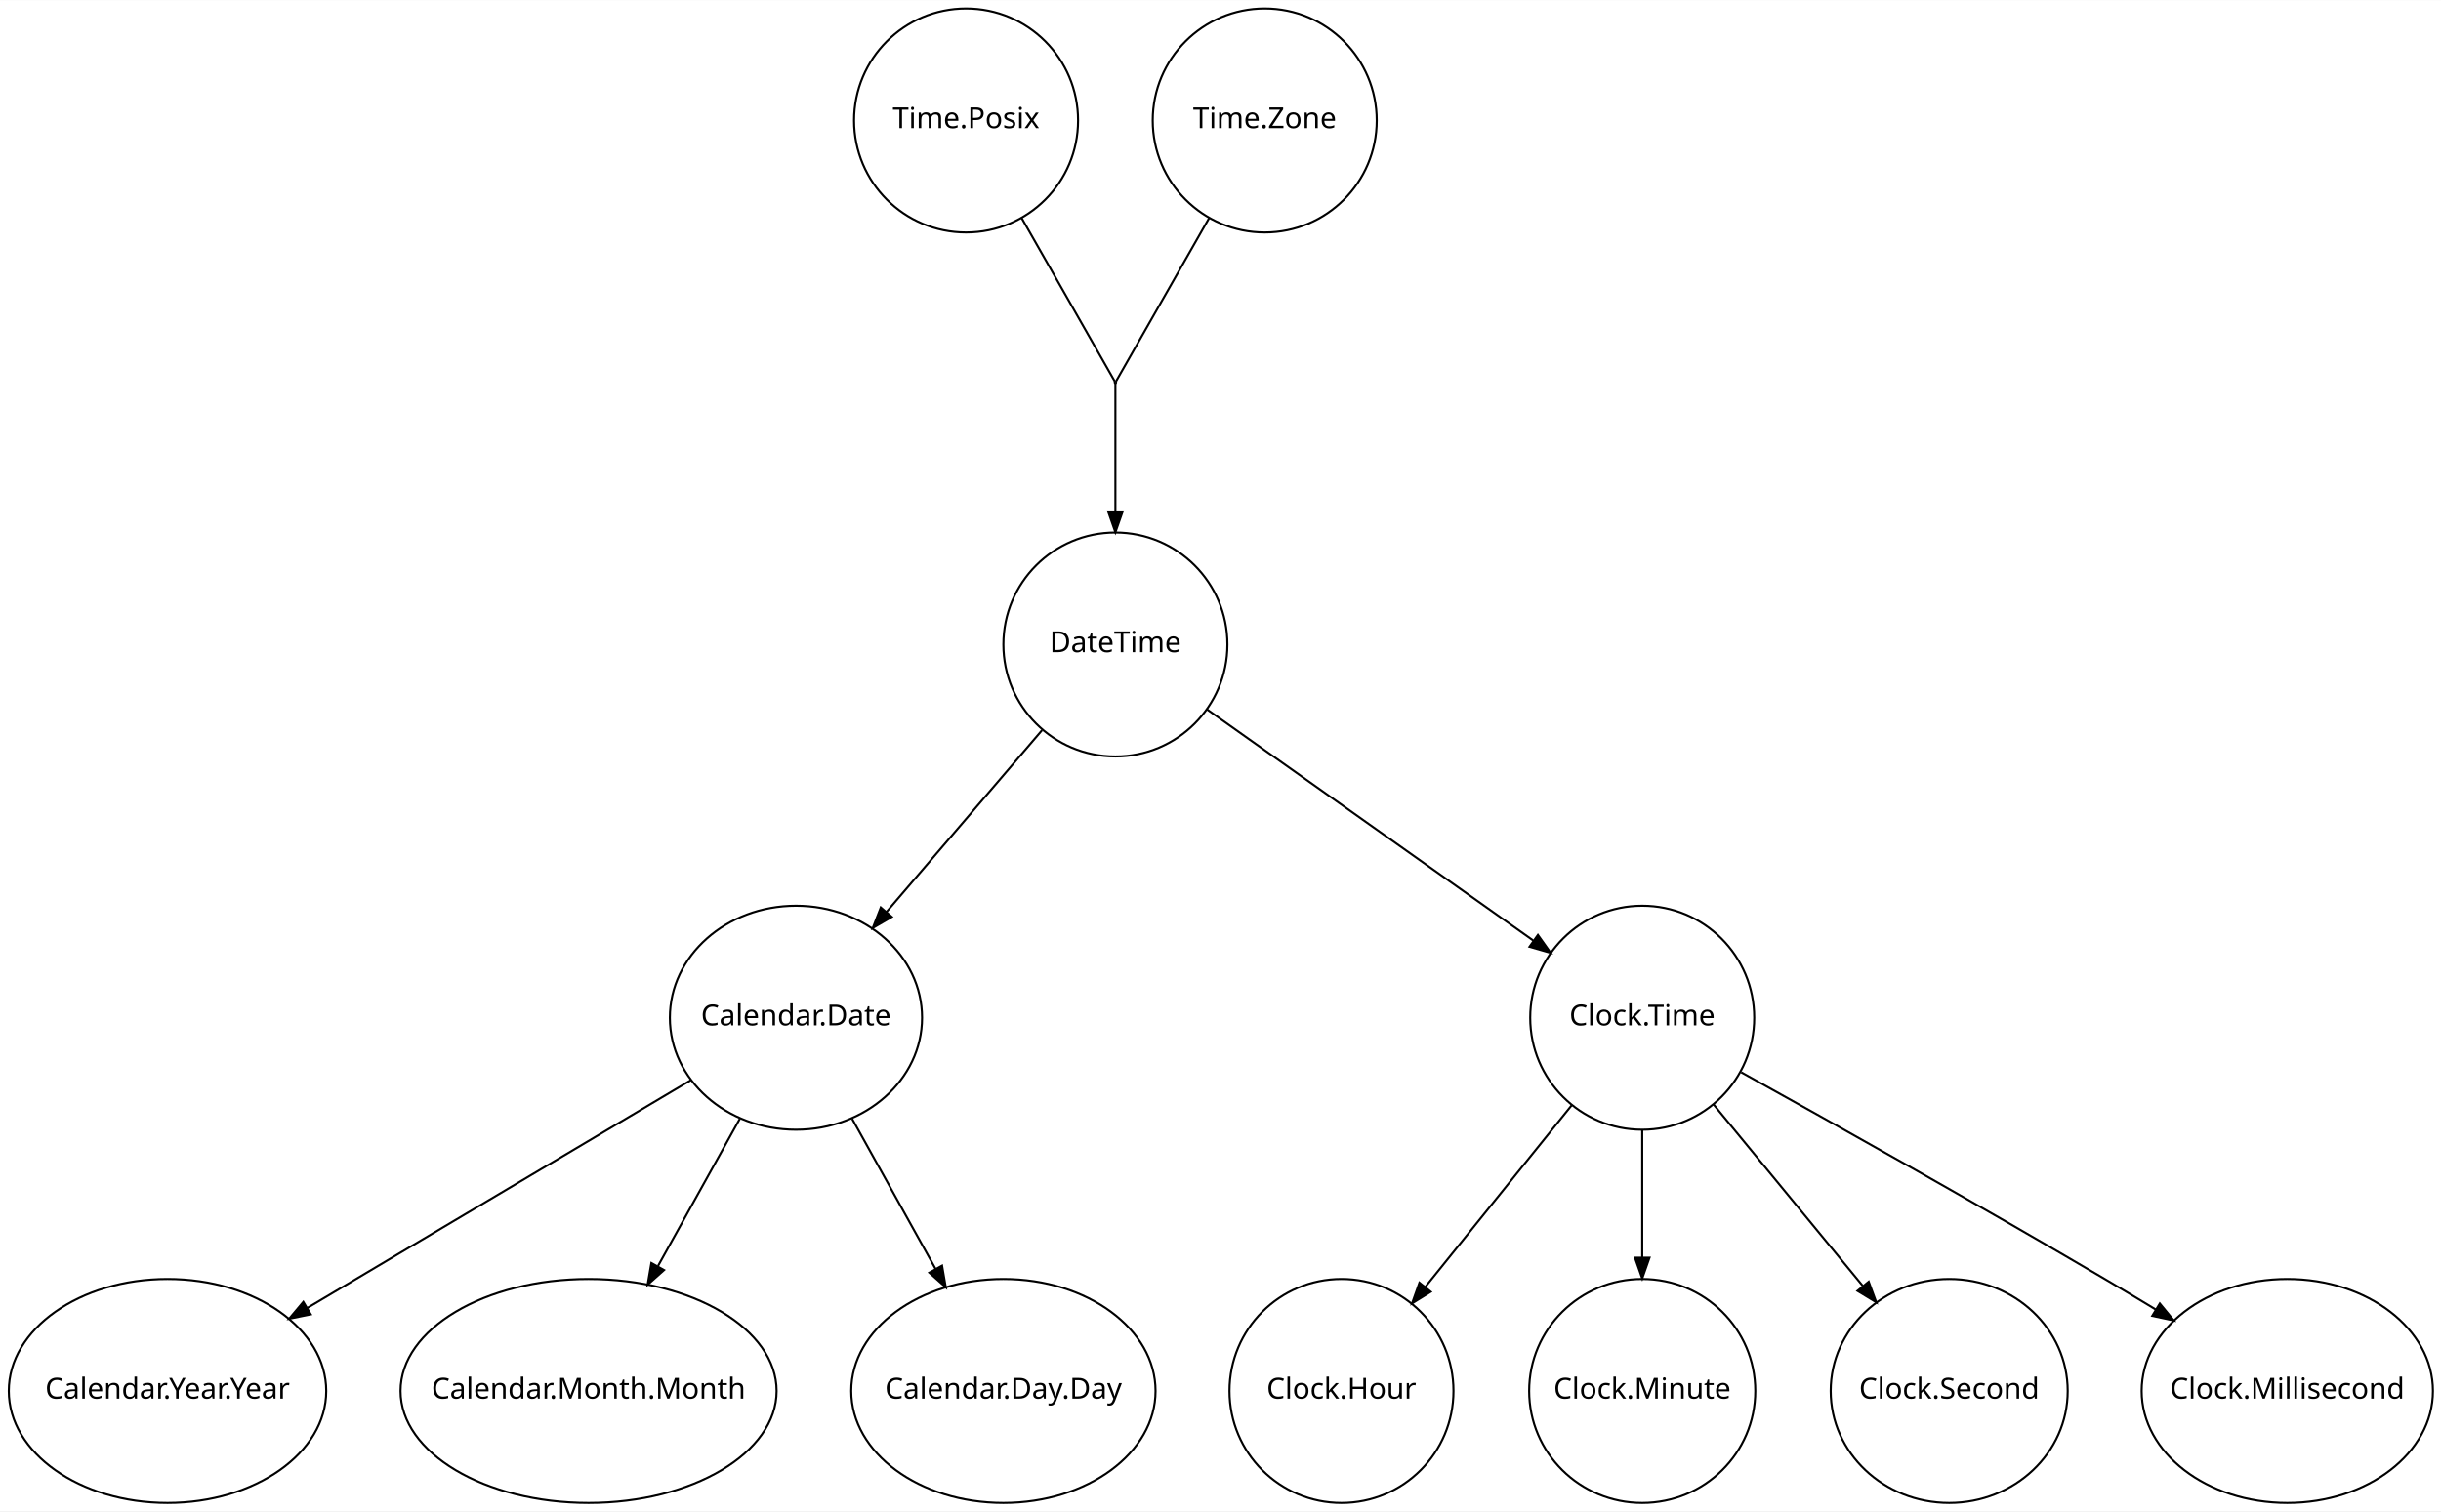
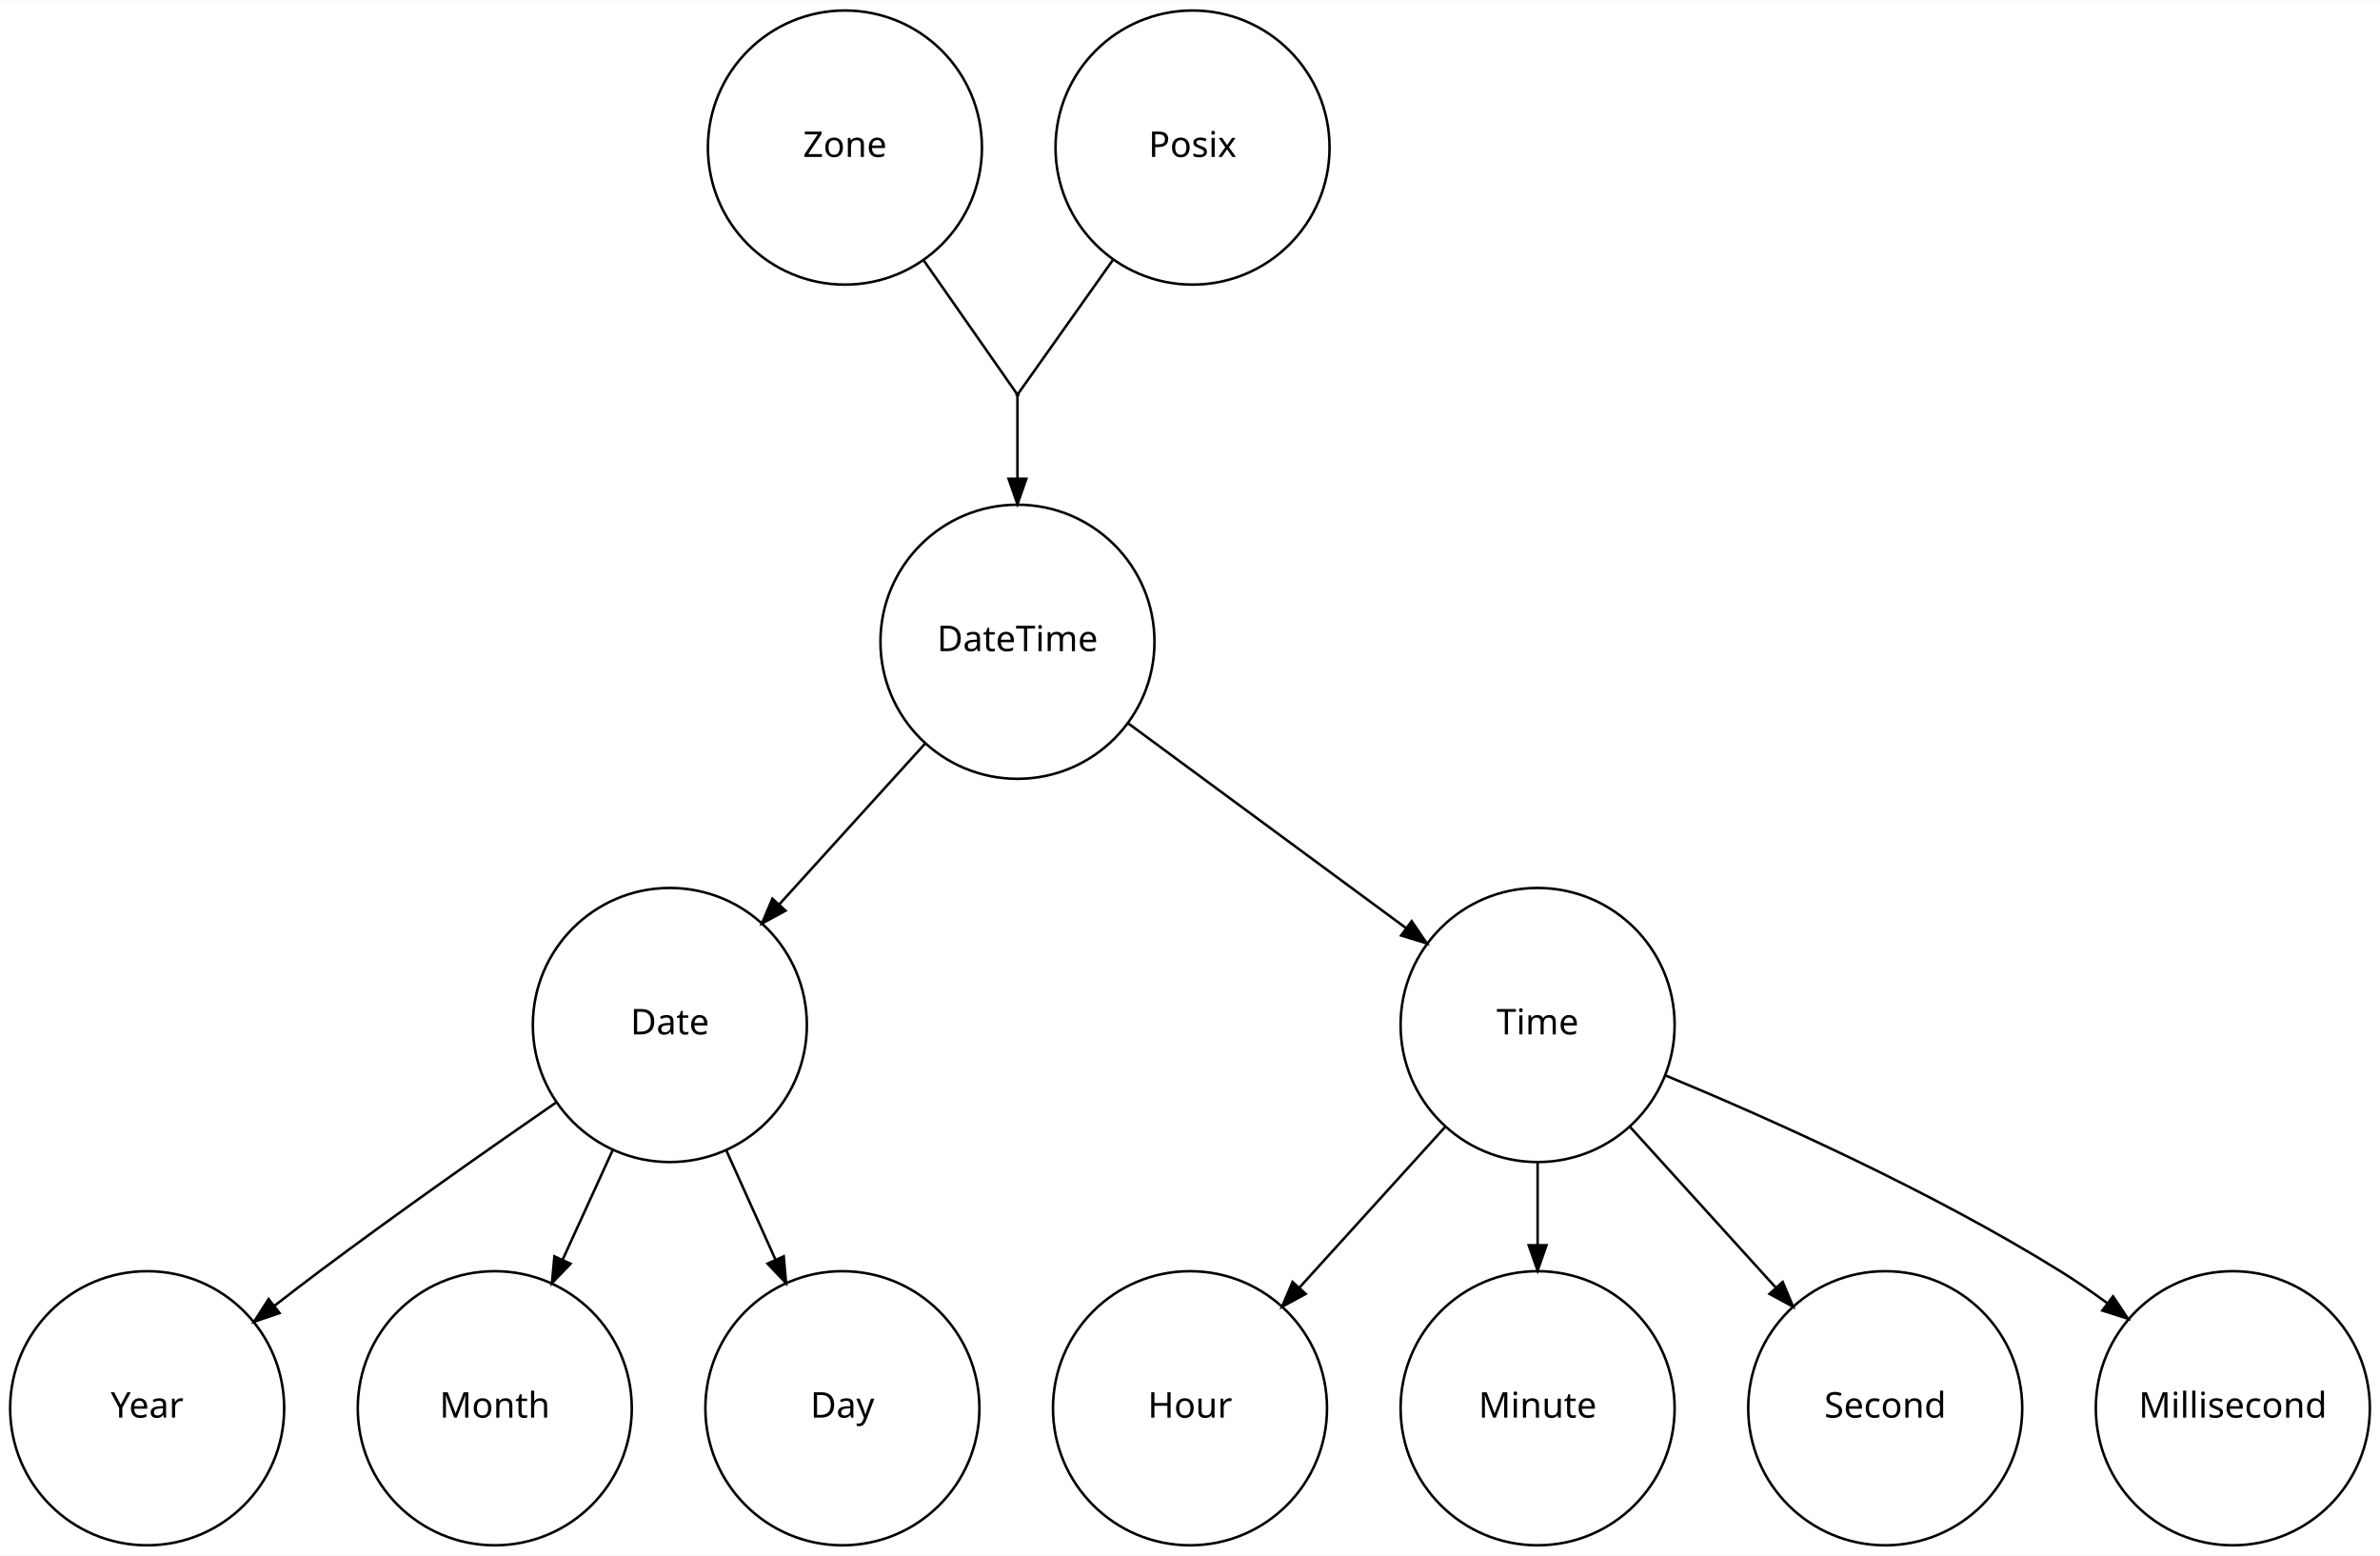
- <svg xmlns="http://www.w3.org/2000/svg" width="1177pt" height="729pt" viewBox="0.00 0.00 1176.87 728.72">
-   <g id="graph0" class="graph" transform="scale(1 1) rotate(0) translate(4 724.72)">
-     <polygon fill="#ffffff" stroke="transparent" points="-4,4 -4,-724.72 1172.869,-724.72 1172.869,4 -4,4" />
+ <svg xmlns="http://www.w3.org/2000/svg" width="938pt" height="613pt" viewBox="0.00 0.00 938.00 612.72">
+   <g id="graph0" class="graph" transform="scale(1 1) rotate(0) translate(4 608.72)">
+     <polygon fill="#ffffff" stroke="transparent" points="-4,4 -4,-608.72 934,-608.72 934,4 -4,4" />
    <g id="node1" class="node">
-       <ellipse fill="#000000" stroke="#000000" cx="533.761" cy="-540.36" rx=".36" ry=".36" />
+       <ellipse fill="#000000" stroke="#000000" cx="397" cy="-453.36" rx=".36" ry=".36" />
    </g>
    <g id="node4" class="node">
-       <ellipse fill="none" stroke="#000000" cx="533.761" cy="-414" rx="54" ry="54" />
-       <text text-anchor="middle" x="533.761" y="-410.3" font-family="Times-Roman" font-size="14.00" fill="#000000">DateTime</text>
+       <ellipse fill="none" stroke="#000000" cx="397" cy="-356" rx="54" ry="54" />
+       <text text-anchor="middle" x="397" y="-352.3" font-family="Times-Roman" font-size="14.00" fill="#000000">DateTime</text>
    </g>
    <g id="edge3" class="edge">
-       <path fill="none" stroke="#000000" d="M533.761,-539.997C533.761,-536.462 533.761,-507.635 533.761,-478.448" />
-       <polygon fill="#000000" stroke="#000000" points="537.261,-478.149 533.761,-468.149 530.261,-478.149 537.261,-478.149" />
+       <path fill="none" stroke="#000000" d="M397,-452.738C397,-449.748 397,-436.329 397,-420.394" />
+       <polygon fill="#000000" stroke="#000000" points="400.5,-420.218 397,-410.218 393.5,-420.218 400.5,-420.218" />
    </g>
    <g id="node2" class="node">
-       <ellipse fill="none" stroke="#000000" cx="461.761" cy="-666.72" rx="54" ry="54" />
-       <text text-anchor="middle" x="461.761" y="-663.02" font-family="Times-Roman" font-size="14.00" fill="#000000">Time.Posix</text>
+       <ellipse fill="none" stroke="#000000" cx="329" cy="-550.72" rx="54" ry="54" />
+       <text text-anchor="middle" x="329" y="-547.02" font-family="Times-Roman" font-size="14.00" fill="#000000">Zone</text>
    </g>
    <g id="edge1" class="edge">
-       <path fill="none" stroke="#000000" d="M488.571,-619.668C507.762,-585.988 530.688,-545.754 533.478,-540.856" />
+       <path fill="none" stroke="#000000" d="M360.015,-506.314C376.829,-482.241 394.623,-456.763 396.782,-453.673" />
    </g>
    <g id="node3" class="node">
-       <ellipse fill="none" stroke="#000000" cx="605.761" cy="-666.72" rx="54" ry="54" />
-       <text text-anchor="middle" x="605.761" y="-663.02" font-family="Times-Roman" font-size="14.00" fill="#000000">Time.Zone</text>
+       <ellipse fill="none" stroke="#000000" cx="466" cy="-550.72" rx="54" ry="54" />
+       <text text-anchor="middle" x="466" y="-547.02" font-family="Times-Roman" font-size="14.00" fill="#000000">Posix</text>
    </g>
    <g id="edge2" class="edge">
-       <path fill="none" stroke="#000000" d="M578.951,-619.668C559.76,-585.988 536.834,-545.754 534.043,-540.856" />
+       <path fill="none" stroke="#000000" d="M434.73,-506.598C417.615,-482.448 399.429,-456.788 397.223,-453.675" />
    </g>
    <g id="node5" class="node">
-       <ellipse fill="none" stroke="#000000" cx="379.761" cy="-234" rx="60.794" ry="54" />
-       <text text-anchor="middle" x="379.761" y="-230.3" font-family="Times-Roman" font-size="14.00" fill="#000000">Calendar.Date</text>
+       <ellipse fill="none" stroke="#000000" cx="260" cy="-205" rx="54" ry="54" />
+       <text text-anchor="middle" x="260" y="-201.3" font-family="Times-Roman" font-size="14.00" fill="#000000">Date</text>
    </g>
    <g id="edge4" class="edge">
-       <path fill="none" stroke="#000000" d="M498.43,-372.704C476.108,-346.614 447.101,-312.71 423.353,-284.952" />
-       <polygon fill="#000000" stroke="#000000" points="425.965,-282.621 416.805,-277.298 420.646,-287.172 425.965,-282.621" />
+       <path fill="none" stroke="#000000" d="M360.646,-315.931C343.003,-296.485 321.68,-272.983 303.211,-252.627" />
+       <polygon fill="#000000" stroke="#000000" points="305.597,-250.048 296.286,-244.994 300.413,-254.752 305.597,-250.048" />
    </g>
    <g id="node6" class="node">
-       <ellipse fill="none" stroke="#000000" cx="787.761" cy="-234" rx="54" ry="54" />
-       <text text-anchor="middle" x="787.761" y="-230.3" font-family="Times-Roman" font-size="14.00" fill="#000000">Clock.Time</text>
+       <ellipse fill="none" stroke="#000000" cx="602" cy="-205" rx="54" ry="54" />
+       <text text-anchor="middle" x="602" y="-201.3" font-family="Times-Roman" font-size="14.00" fill="#000000">Time</text>
    </g>
    <g id="edge5" class="edge">
-       <path fill="none" stroke="#000000" d="M578.004,-382.646C621.759,-351.639 688.726,-304.182 735.175,-271.266" />
-       <polygon fill="#000000" stroke="#000000" points="737.464,-273.933 743.599,-265.296 733.416,-268.222 737.464,-273.933" />
+       <path fill="none" stroke="#000000" d="M440.726,-323.792C472.705,-300.237 516.212,-268.19 549.979,-243.318" />
+       <polygon fill="#000000" stroke="#000000" points="552.365,-245.907 558.341,-237.159 548.214,-240.271 552.365,-245.907" />
    </g>
    <g id="node7" class="node">
-       <ellipse fill="none" stroke="#000000" cx="76.761" cy="-54" rx="76.522" ry="54" />
-       <text text-anchor="middle" x="76.761" y="-50.3" font-family="Times-Roman" font-size="14.00" fill="#000000">Calendar.Year.Year</text>
+       <ellipse fill="none" stroke="#000000" cx="54" cy="-54" rx="54" ry="54" />
+       <text text-anchor="middle" x="54" y="-50.3" font-family="Times-Roman" font-size="14.00" fill="#000000">Year</text>
    </g>
    <g id="edge6" class="edge">
-       <path fill="none" stroke="#000000" d="M329.046,-203.872C278.352,-173.757 200.107,-127.275 144.203,-94.065" />
-       <polygon fill="#000000" stroke="#000000" points="145.816,-90.952 135.431,-88.853 142.24,-96.97 145.816,-90.952" />
+       <path fill="none" stroke="#000000" d="M215.091,-174.418C187.873,-155.641 152.61,-130.881 122,-108 116.189,-103.656 110.16,-99.037 104.2,-94.4" />
+       <polygon fill="#000000" stroke="#000000" points="106.173,-91.5 96.142,-88.09 101.857,-97.011 106.173,-91.5" />
    </g>
    <g id="node8" class="node">
-       <ellipse fill="none" stroke="#000000" cx="279.761" cy="-54" rx="90.656" ry="54" />
-       <text text-anchor="middle" x="279.761" y="-50.3" font-family="Times-Roman" font-size="14.00" fill="#000000">Calendar.Month.Month</text>
+       <ellipse fill="none" stroke="#000000" cx="191" cy="-54" rx="54" ry="54" />
+       <text text-anchor="middle" x="191" y="-50.3" font-family="Times-Roman" font-size="14.00" fill="#000000">Month</text>
    </g>
    <g id="edge7" class="edge">
-       <path fill="none" stroke="#000000" d="M352.699,-185.289C340.546,-163.413 326.084,-137.382 313.256,-114.29" />
-       <polygon fill="#000000" stroke="#000000" points="316.158,-112.308 308.242,-105.267 310.039,-115.708 316.158,-112.308" />
+       <path fill="none" stroke="#000000" d="M237.407,-155.557C231.12,-141.798 224.232,-126.724 217.731,-112.499" />
+       <polygon fill="#000000" stroke="#000000" points="220.866,-110.937 213.526,-103.296 214.499,-113.846 220.866,-110.937" />
    </g>
    <g id="node9" class="node">
-       <ellipse fill="none" stroke="#000000" cx="479.761" cy="-54" rx="73.358" ry="54" />
-       <text text-anchor="middle" x="479.761" y="-50.3" font-family="Times-Roman" font-size="14.00" fill="#000000">Calendar.Day.Day</text>
+       <ellipse fill="none" stroke="#000000" cx="328" cy="-54" rx="54" ry="54" />
+       <text text-anchor="middle" x="328" y="-50.3" font-family="Times-Roman" font-size="14.00" fill="#000000">Day</text>
    </g>
    <g id="edge8" class="edge">
-       <path fill="none" stroke="#000000" d="M406.822,-185.289C419.235,-162.947 434.055,-136.271 447.084,-112.819" />
-       <polygon fill="#000000" stroke="#000000" points="450.184,-114.445 451.981,-104.004 444.065,-111.046 450.184,-114.445" />
+       <path fill="none" stroke="#000000" d="M282.266,-155.557C288.462,-141.798 295.25,-126.724 301.656,-112.499" />
+       <polygon fill="#000000" stroke="#000000" points="304.885,-113.851 305.8,-103.296 298.503,-110.977 304.885,-113.851" />
    </g>
    <g id="node10" class="node">
-       <ellipse fill="none" stroke="#000000" cx="642.761" cy="-54" rx="54" ry="54" />
-       <text text-anchor="middle" x="642.761" y="-50.3" font-family="Times-Roman" font-size="14.00" fill="#000000">Clock.Hour</text>
+       <ellipse fill="none" stroke="#000000" cx="465" cy="-54" rx="54" ry="54" />
+       <text text-anchor="middle" x="465" y="-50.3" font-family="Times-Roman" font-size="14.00" fill="#000000">Hour</text>
    </g>
    <g id="edge9" class="edge">
-       <path fill="none" stroke="#000000" d="M753.765,-191.798C732.661,-165.601 705.426,-131.792 683.215,-104.219" />
-       <polygon fill="#000000" stroke="#000000" points="685.794,-101.841 676.795,-96.249 680.342,-106.232 685.794,-101.841" />
+       <path fill="none" stroke="#000000" d="M565.646,-164.931C548.003,-145.485 526.68,-121.983 508.211,-101.627" />
+       <polygon fill="#000000" stroke="#000000" points="510.597,-99.048 501.286,-93.994 505.413,-103.752 510.597,-99.048" />
    </g>
    <g id="node11" class="node">
-       <ellipse fill="none" stroke="#000000" cx="787.761" cy="-54" rx="54.513" ry="54" />
-       <text text-anchor="middle" x="787.761" y="-50.3" font-family="Times-Roman" font-size="14.00" fill="#000000">Clock.Minute</text>
+       <ellipse fill="none" stroke="#000000" cx="602" cy="-54" rx="54" ry="54" />
+       <text text-anchor="middle" x="602" y="-50.3" font-family="Times-Roman" font-size="14.00" fill="#000000">Minute</text>
    </g>
    <g id="edge10" class="edge">
-       <path fill="none" stroke="#000000" d="M787.761,-179.994C787.761,-160.593 787.761,-138.521 787.761,-118.33" />
-       <polygon fill="#000000" stroke="#000000" points="791.261,-118.279 787.761,-108.279 784.261,-118.279 791.261,-118.279" />
+       <path fill="none" stroke="#000000" d="M602,-150.912C602,-140.395 602,-129.273 602,-118.46" />
+       <polygon fill="#000000" stroke="#000000" points="605.5,-118.218 602,-108.218 598.5,-118.218 605.5,-118.218" />
    </g>
    <g id="node12" class="node">
-       <ellipse fill="none" stroke="#000000" cx="935.761" cy="-54" rx="57.13" ry="54" />
-       <text text-anchor="middle" x="935.761" y="-50.3" font-family="Times-Roman" font-size="14.00" fill="#000000">Clock.Second</text>
+       <ellipse fill="none" stroke="#000000" cx="739" cy="-54" rx="54" ry="54" />
+       <text text-anchor="middle" x="739" y="-50.3" font-family="Times-Roman" font-size="14.00" fill="#000000">Second</text>
    </g>
    <g id="edge11" class="edge">
-       <path fill="none" stroke="#000000" d="M822.087,-192.252C843.538,-166.163 871.303,-132.394 894.023,-104.762" />
-       <polygon fill="#000000" stroke="#000000" points="896.946,-106.719 900.593,-96.772 891.538,-102.273 896.946,-106.719" />
+       <path fill="none" stroke="#000000" d="M638.354,-164.931C655.997,-145.485 677.32,-121.983 695.789,-101.627" />
+       <polygon fill="#000000" stroke="#000000" points="698.587,-103.752 702.714,-93.994 693.403,-99.048 698.587,-103.752" />
    </g>
    <g id="node13" class="node">
-       <ellipse fill="none" stroke="#000000" cx="1098.761" cy="-54" rx="70.217" ry="54" />
-       <text text-anchor="middle" x="1098.761" y="-50.3" font-family="Times-Roman" font-size="14.00" fill="#000000">Clock.Millisecond</text>
+       <ellipse fill="none" stroke="#000000" cx="876" cy="-54" rx="54" ry="54" />
+       <text text-anchor="middle" x="876" y="-50.3" font-family="Times-Roman" font-size="14.00" fill="#000000">Millisecond</text>
    </g>
    <g id="edge12" class="edge">
-       <path fill="none" stroke="#000000" d="M835.462,-207.701C880.81,-182.546 950.799,-143.322 1010.761,-108 1018.785,-103.273 1027.176,-98.241 1035.456,-93.222" />
-       <polygon fill="#000000" stroke="#000000" points="1037.299,-96.198 1044.023,-88.01 1033.66,-90.217 1037.299,-96.198" />
+       <path fill="none" stroke="#000000" d="M652.369,-185.145C695.144,-167.389 757.456,-139.38 808,-108 814.164,-104.173 820.413,-99.877 826.498,-95.423" />
+       <polygon fill="#000000" stroke="#000000" points="828.779,-98.087 834.67,-89.281 824.574,-92.491 828.779,-98.087" />
    </g>
  </g>
</svg>
